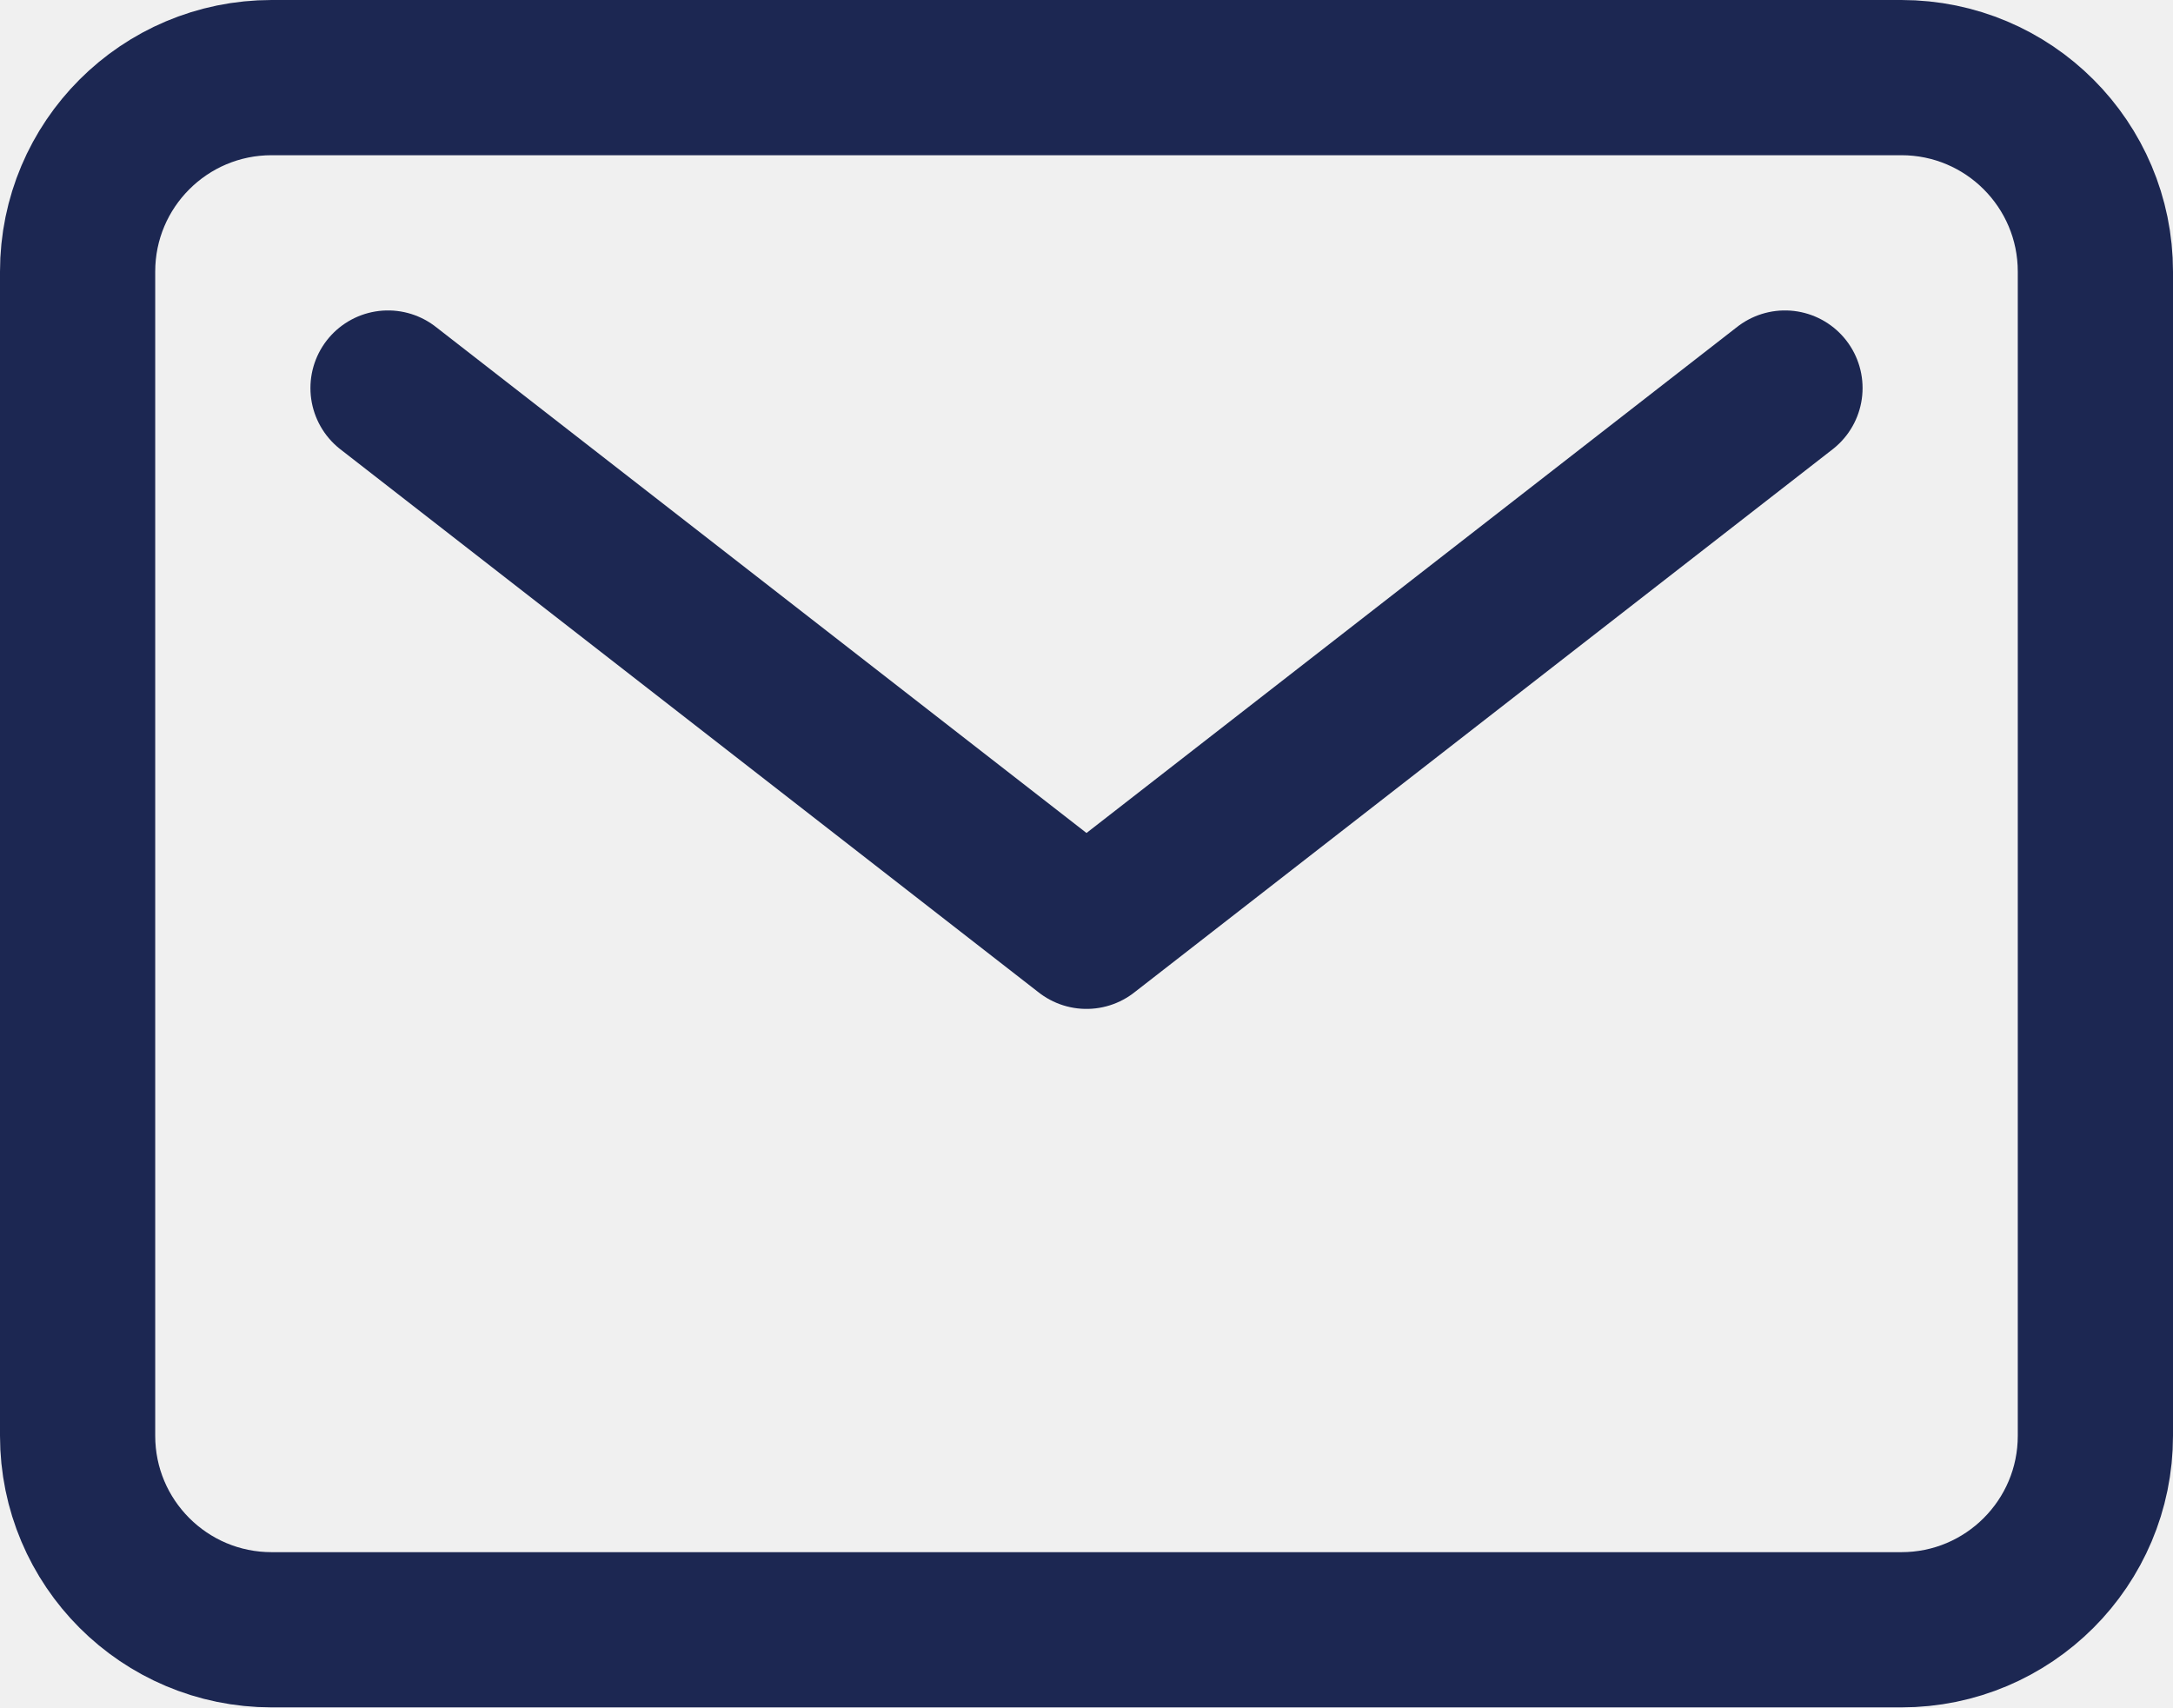
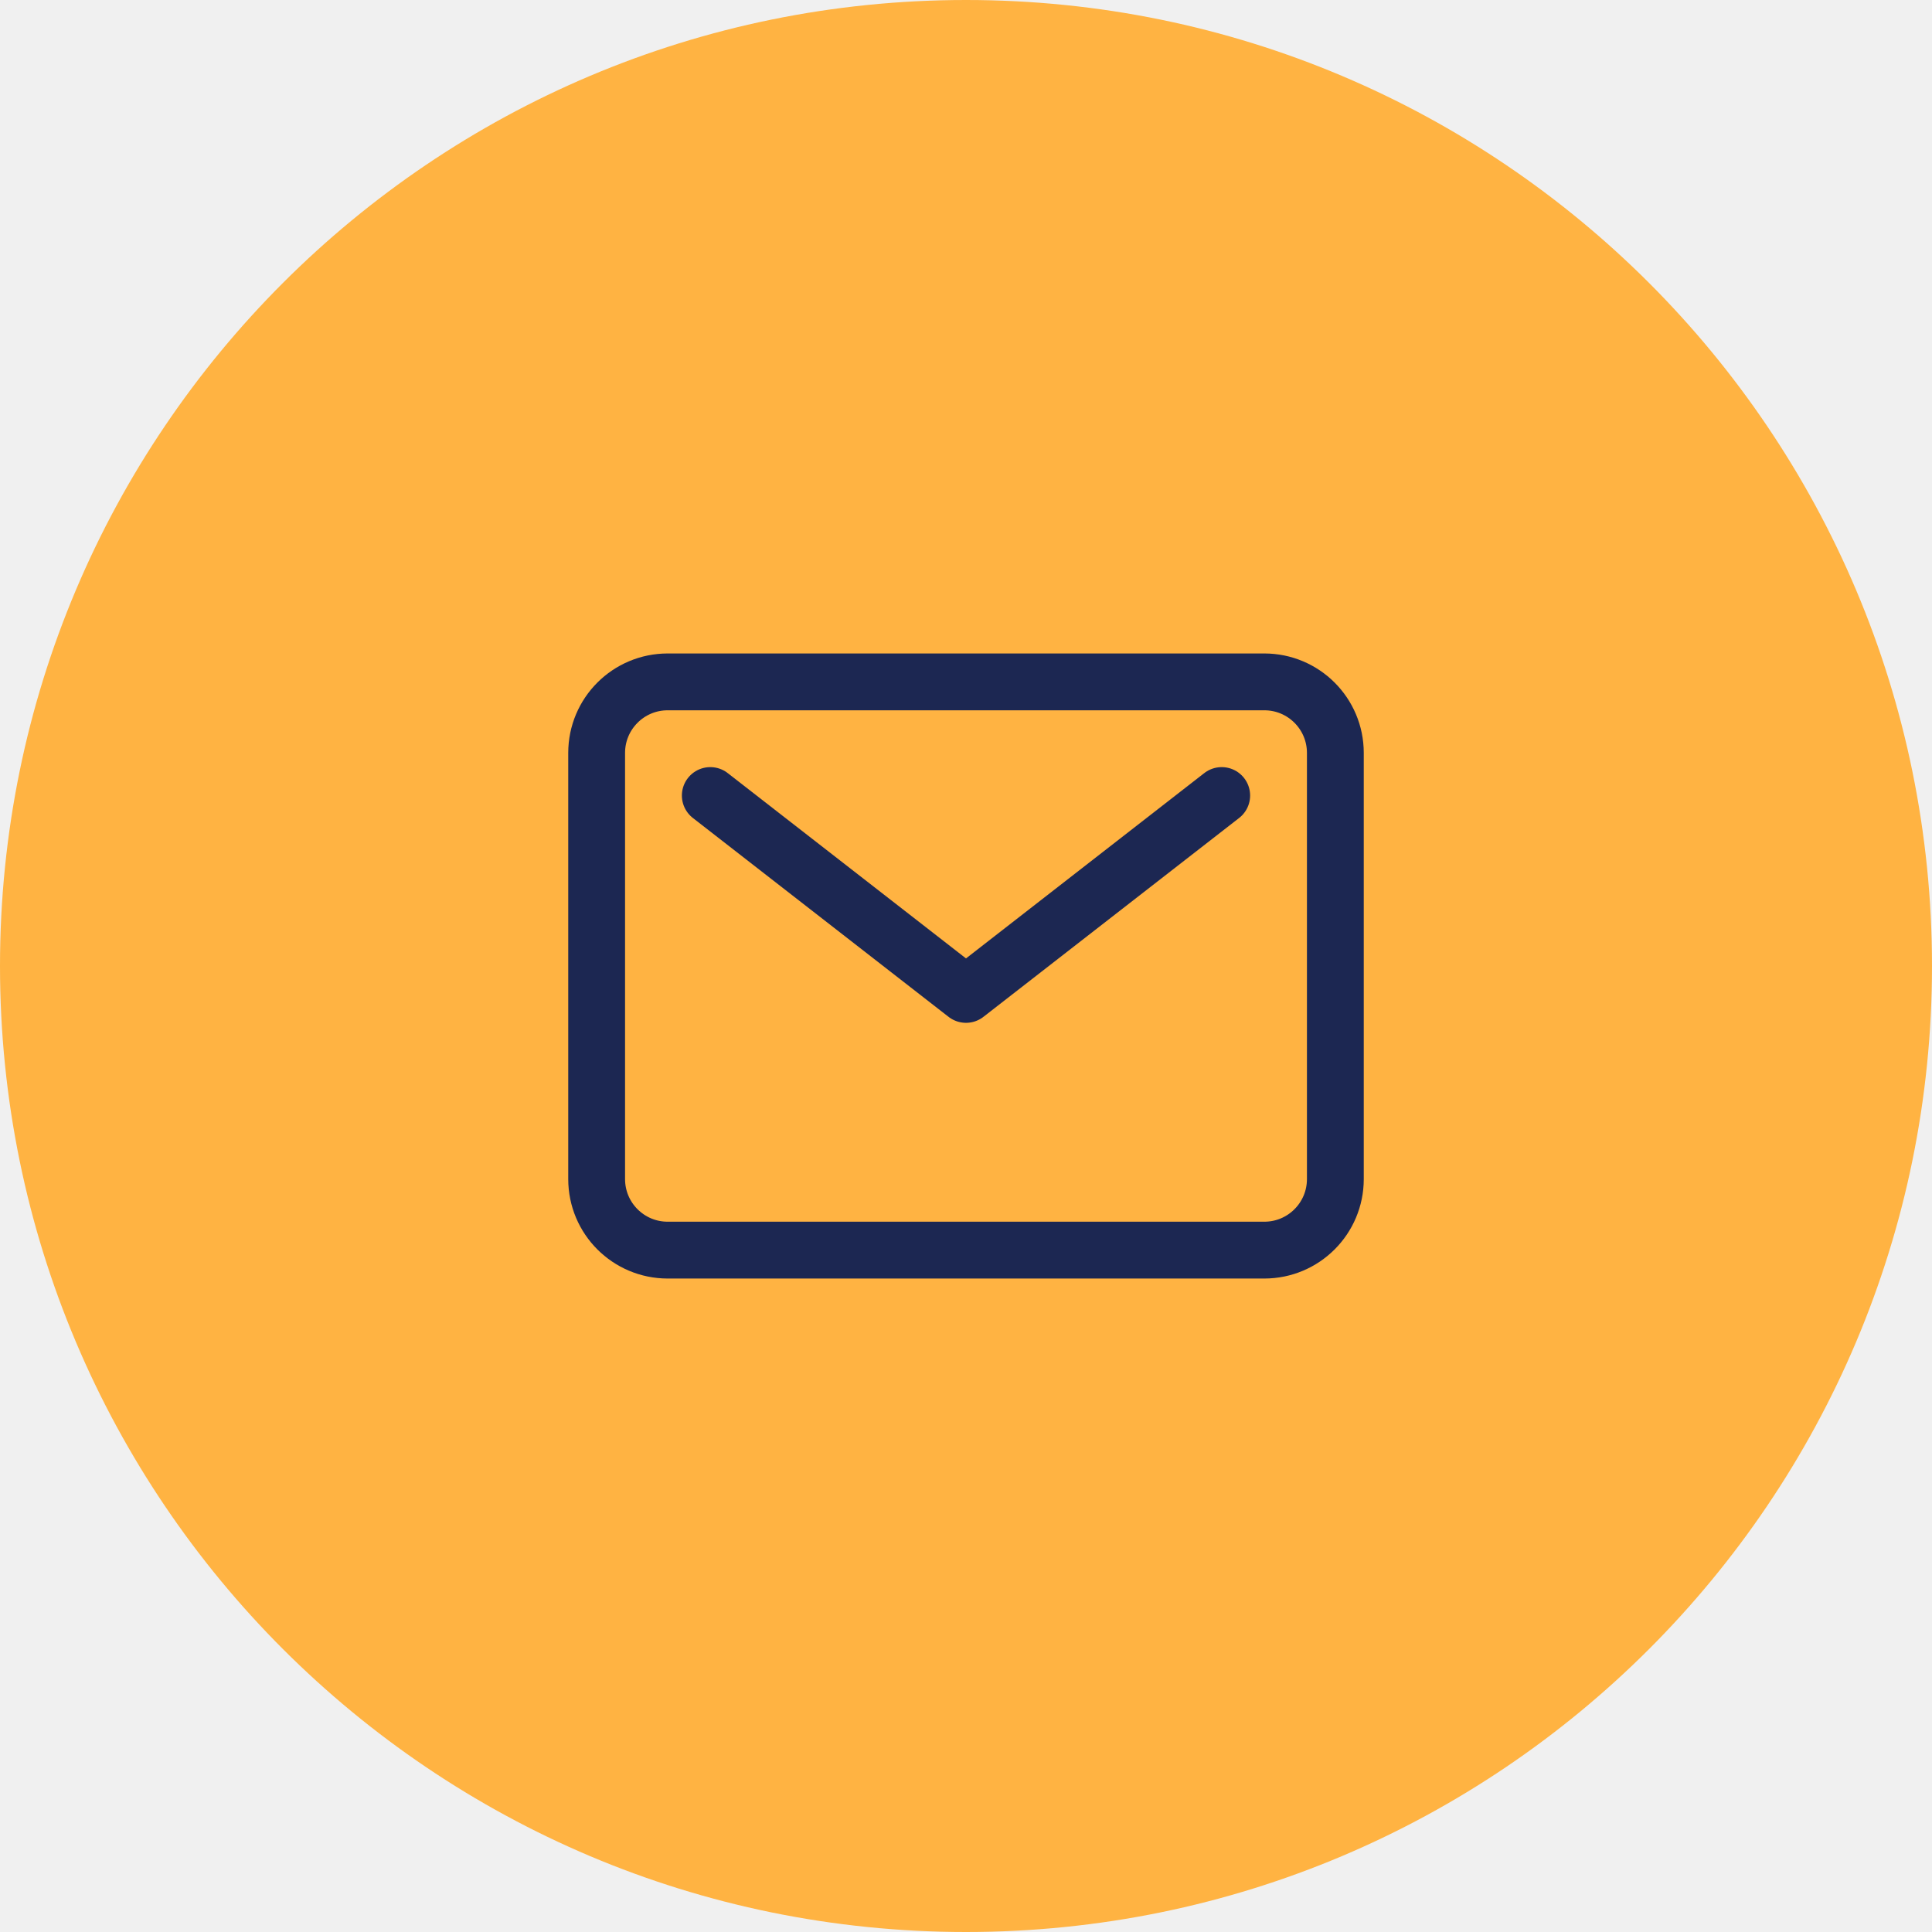
- <svg xmlns="http://www.w3.org/2000/svg" width="28" height="22" viewBox="0 0 28 22" fill="none">
-   <g clip-path="url(#clip0_1_339)">
-     <path d="M24.5 1H3.5C2.119 1 1 2.119 1 3.5V18.5C1 19.881 2.119 21 3.5 21H24.5C25.881 21 27 19.881 27 18.5V3.5C27 2.119 25.881 1 24.5 1Z" stroke="#1C2752" stroke-width="2" stroke-linecap="round" stroke-linejoin="round" />
-     <path d="M5 5L14 12L23 5" stroke="#1C2752" stroke-width="2" stroke-linecap="round" stroke-linejoin="round" />
+ <svg xmlns="http://www.w3.org/2000/svg" width="68" height="68" viewBox="0 0 68 68" fill="none">
+   <path d="M0 34C0 15.222 15.222 0 34 0C52.778 0 68 15.222 68 34C68 52.778 52.778 68 34 68C15.222 68 0 52.778 0 34Z" fill="#FFB342" />
+   <g clip-path="url(#clip0_1_337)">
+     <path d="M44.5 24H23.5C22.119 24 21 25.119 21 26.5V41.5C21 42.881 22.119 44 23.5 44H44.5C45.881 44 47 42.881 47 41.5V26.5C47 25.119 45.881 24 44.5 24Z" stroke="#1C2752" stroke-width="2" stroke-linecap="round" stroke-linejoin="round" />
+     <path d="M25 28L34 35L43 28" stroke="#1C2752" stroke-width="2" stroke-linecap="round" stroke-linejoin="round" />
  </g>
  <defs>
-     <clipPath id="clip0_1_339">
-       <rect width="28" height="22" fill="white" />
+     <clipPath id="clip0_1_337">
+       <rect width="28" height="22" fill="white" transform="translate(20 23)" />
    </clipPath>
  </defs>
</svg>
